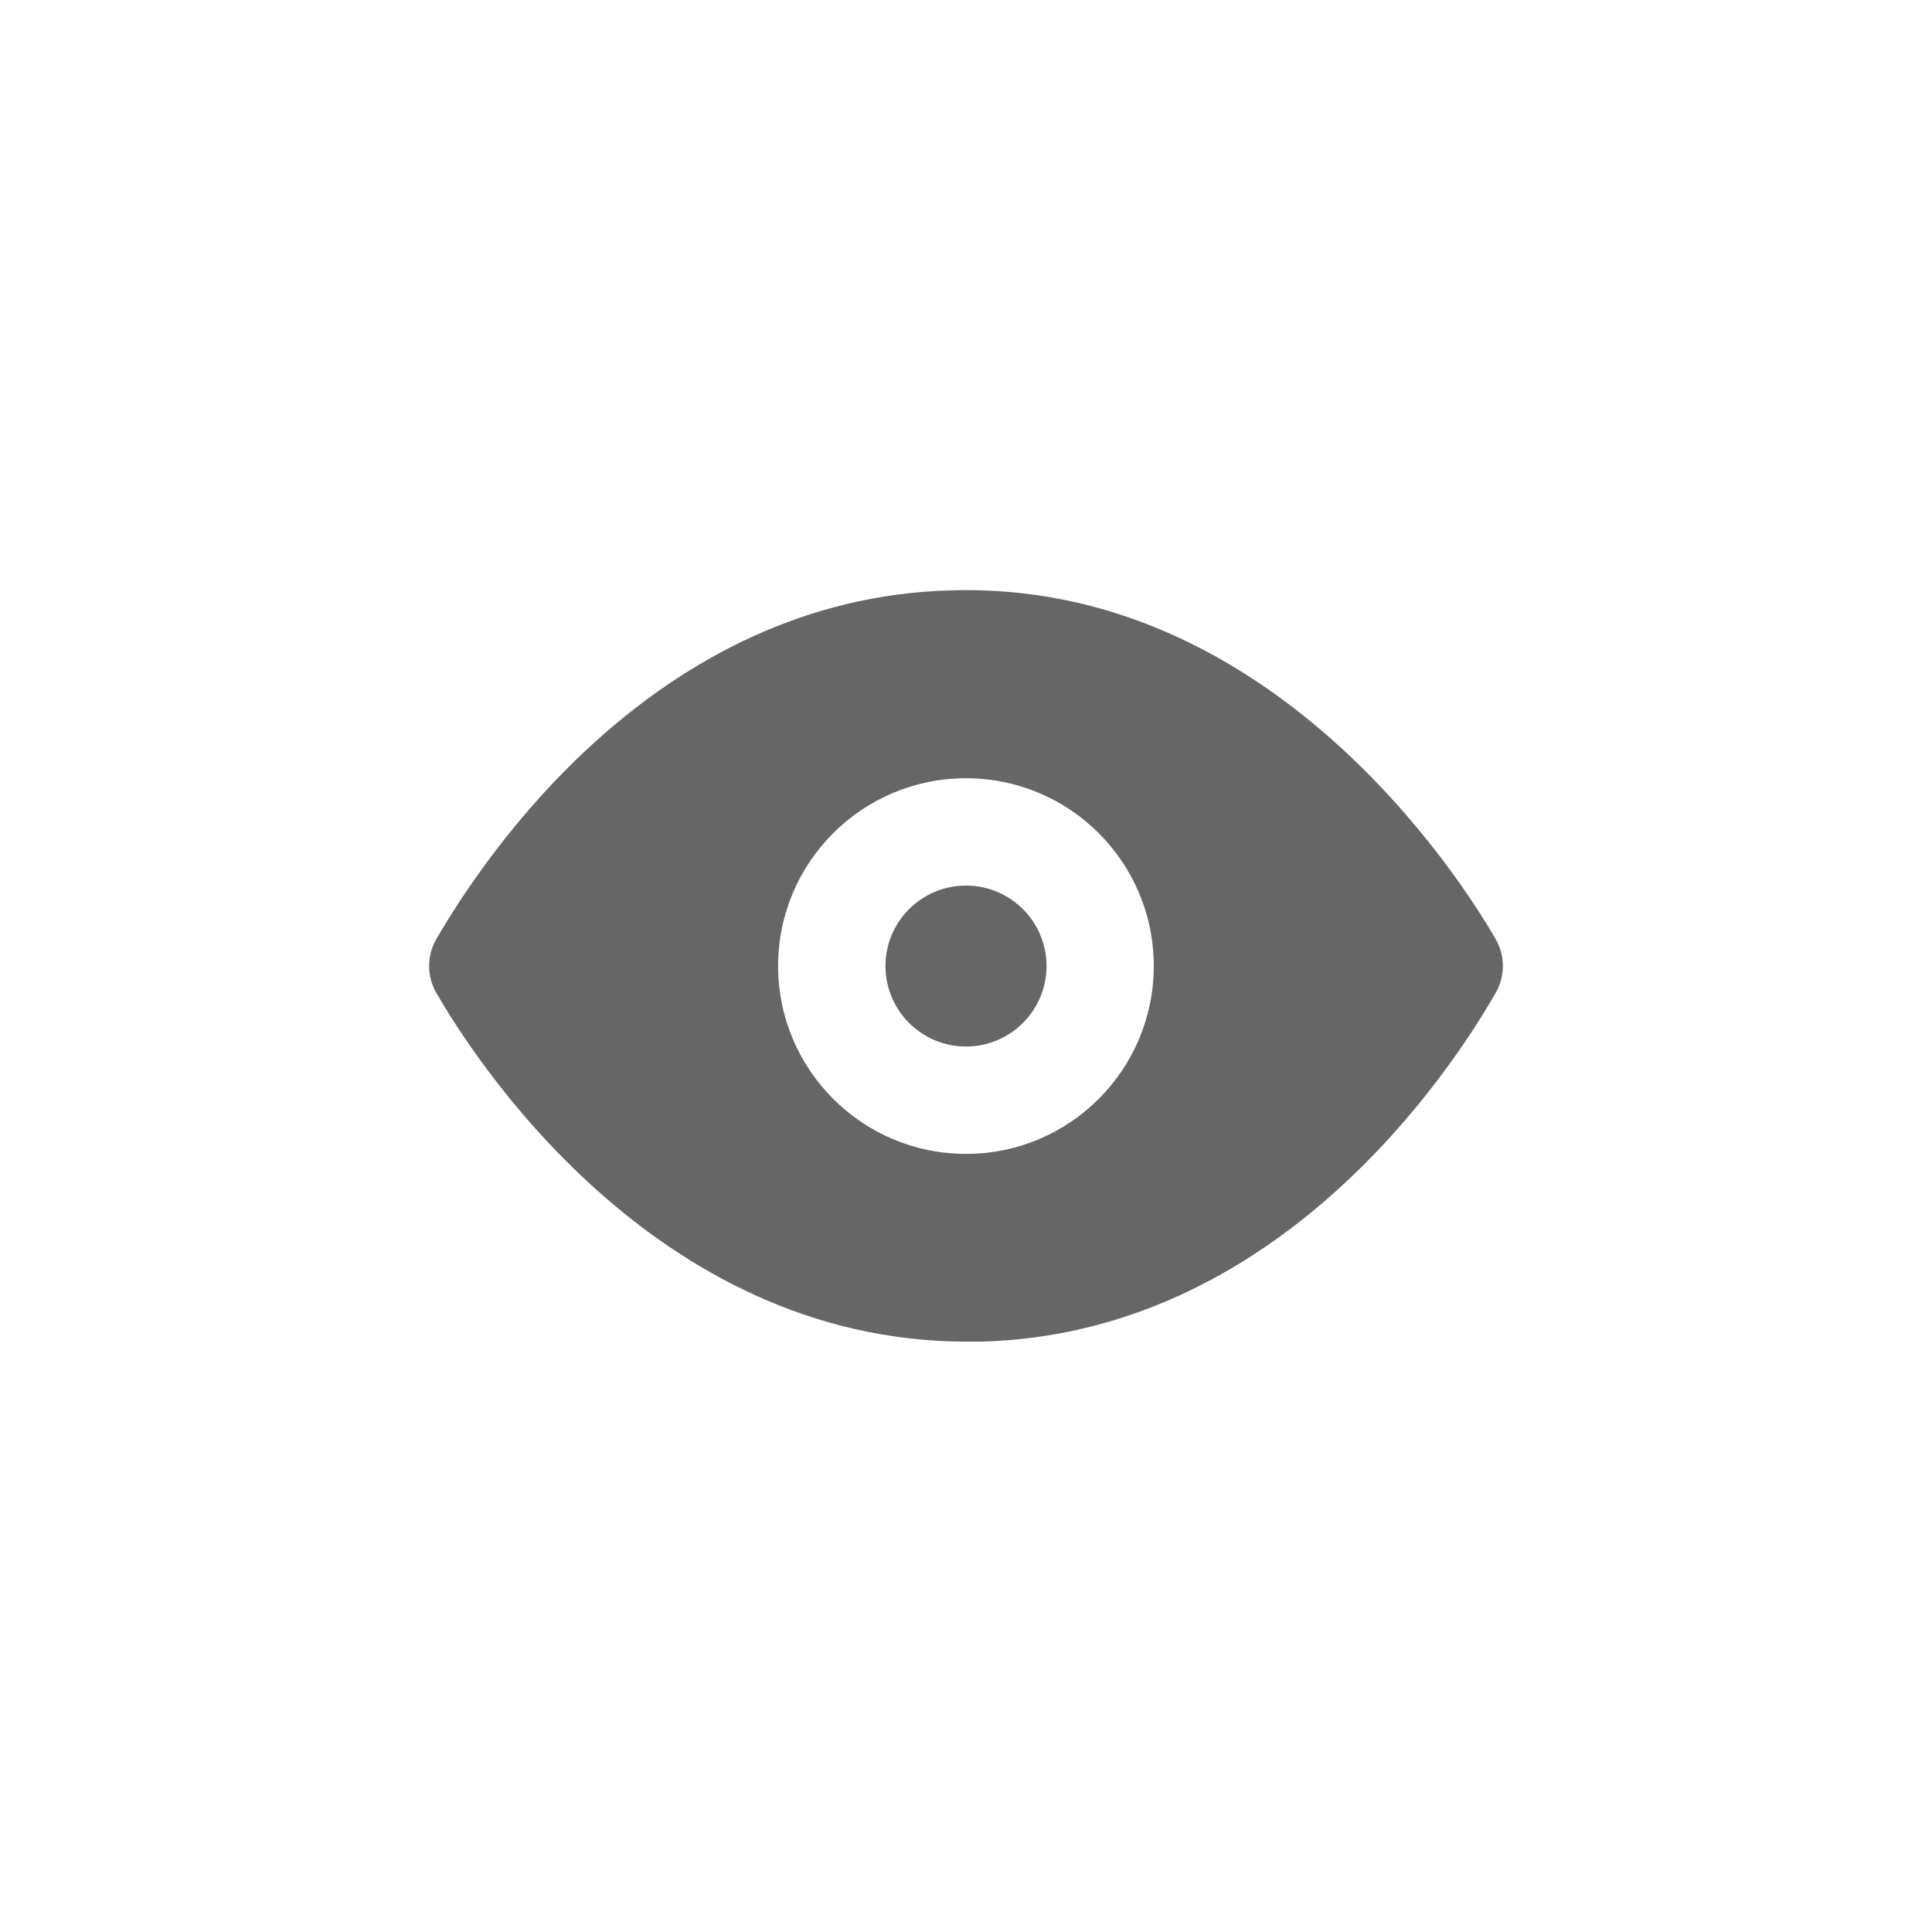
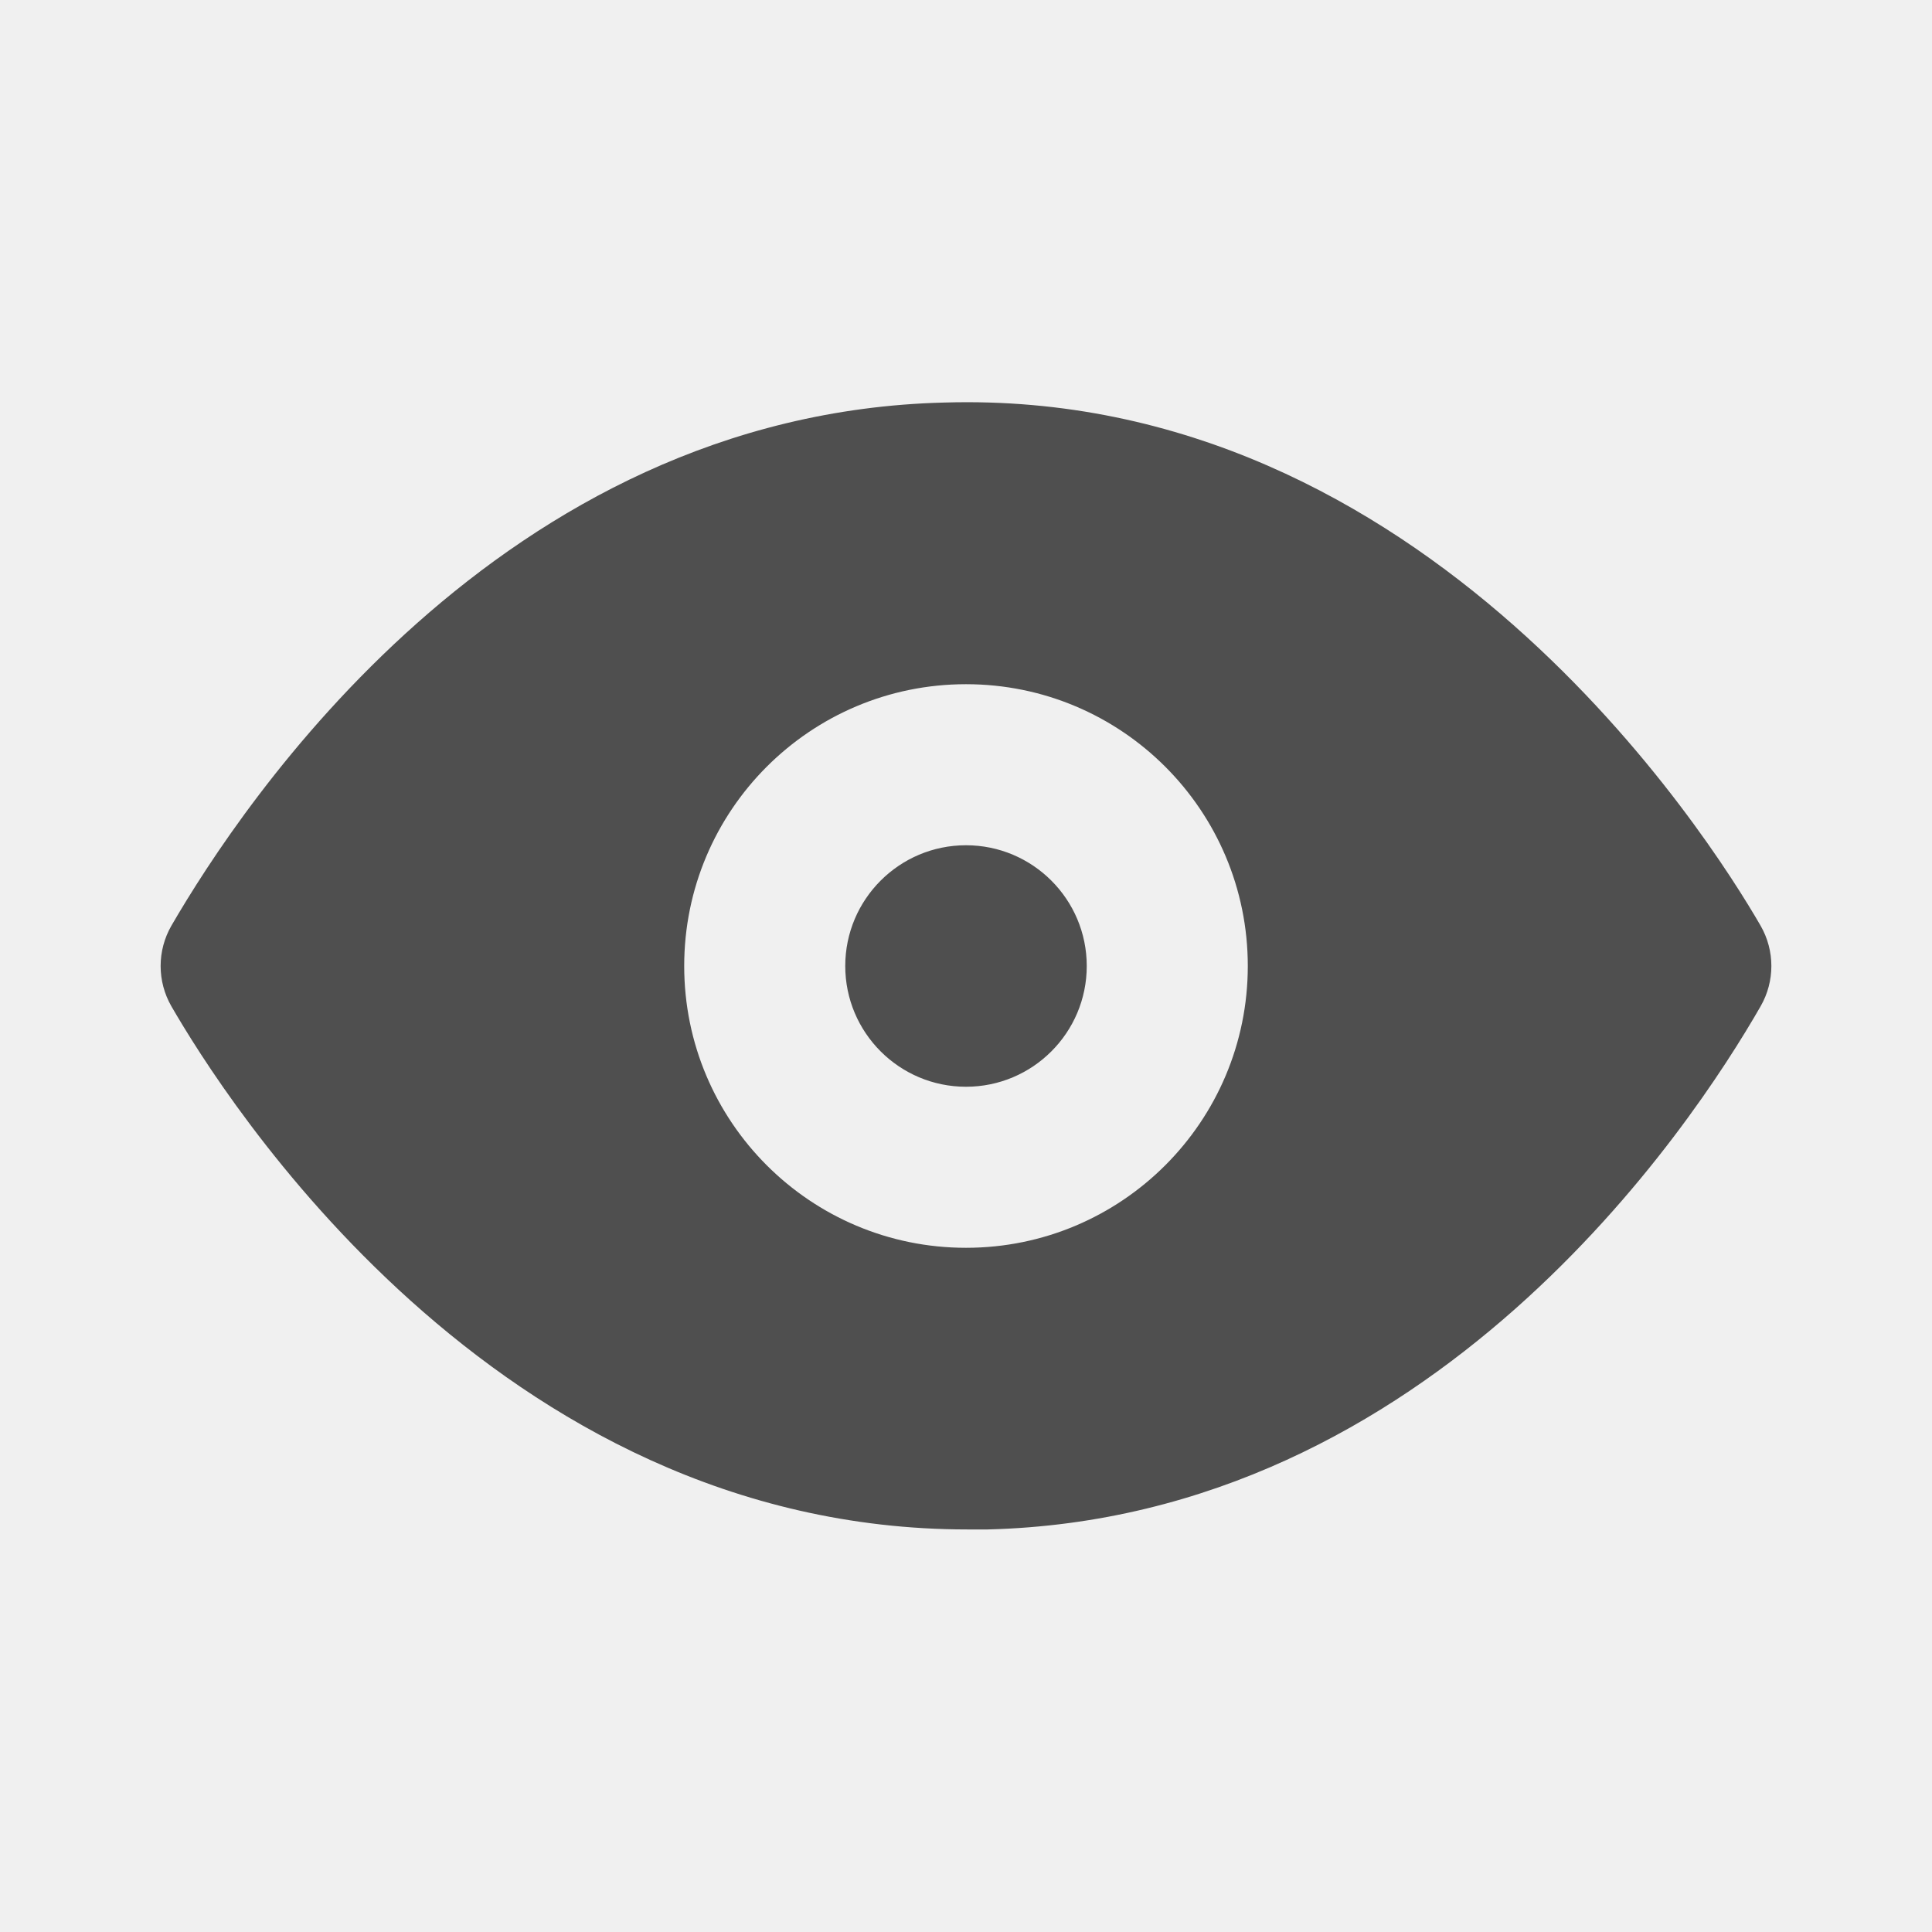
- <svg xmlns="http://www.w3.org/2000/svg" width="16" height="16" viewBox="0 0 16 16" fill="none">
-   <g clip-path="url(#clip0_657_7526)">
-     <rect width="16" height="16" fill="white" />
-     <path fill-rule="evenodd" clip-rule="evenodd" d="M12.387 7.778C12.102 7.285 10.538 4.809 7.88 4.889C5.422 4.951 4 7.111 3.613 7.778C3.534 7.915 3.534 8.085 3.613 8.222C3.893 8.707 5.391 11.111 8.009 11.111H8.12C10.578 11.049 12.004 8.889 12.387 8.222C12.466 8.085 12.466 7.915 12.387 7.778ZM8 9.556C7.141 9.556 6.444 8.859 6.444 8C6.444 7.141 7.141 6.445 8 6.445C8.859 6.445 9.555 7.141 9.555 8C9.555 8.859 8.859 9.556 8 9.556ZM8 8.667C8.368 8.667 8.667 8.368 8.667 8C8.667 7.632 8.368 7.334 8 7.334C7.632 7.334 7.333 7.632 7.333 8C7.333 8.368 7.632 8.667 8 8.667Z" fill="#666666" />
-   </g>
-   <defs>
-     <clipPath id="clip0_657_7526">
-       <rect width="16" height="16" fill="white" />
-     </clipPath>
-   </defs>
+ <svg xmlns="http://www.w3.org/2000/svg" width="14" height="14" viewBox="0 0 14 14" fill="none">
+   <path fill-rule="evenodd" clip-rule="evenodd" d="M12.758 6.708C12.384 6.061 10.331 2.812 6.842 2.917C3.617 2.998 1.75 5.833 1.242 6.708C1.138 6.889 1.138 7.111 1.242 7.292C1.61 7.928 3.576 11.083 7.012 11.083H7.157C10.383 11.002 12.256 8.167 12.758 7.292C12.862 7.111 12.862 6.889 12.758 6.708ZM7 9.042C5.872 9.042 4.958 8.128 4.958 7C4.958 5.872 5.872 4.958 7 4.958C8.128 4.958 9.042 5.872 9.042 7C9.042 8.128 8.128 9.042 7 9.042ZM7 7.875C7.483 7.875 7.875 7.483 7.875 7C7.875 6.517 7.483 6.125 7 6.125C6.517 6.125 6.125 6.517 6.125 7C6.125 7.483 6.517 7.875 7 7.875Z" fill="#4F4F4F" />
</svg>
